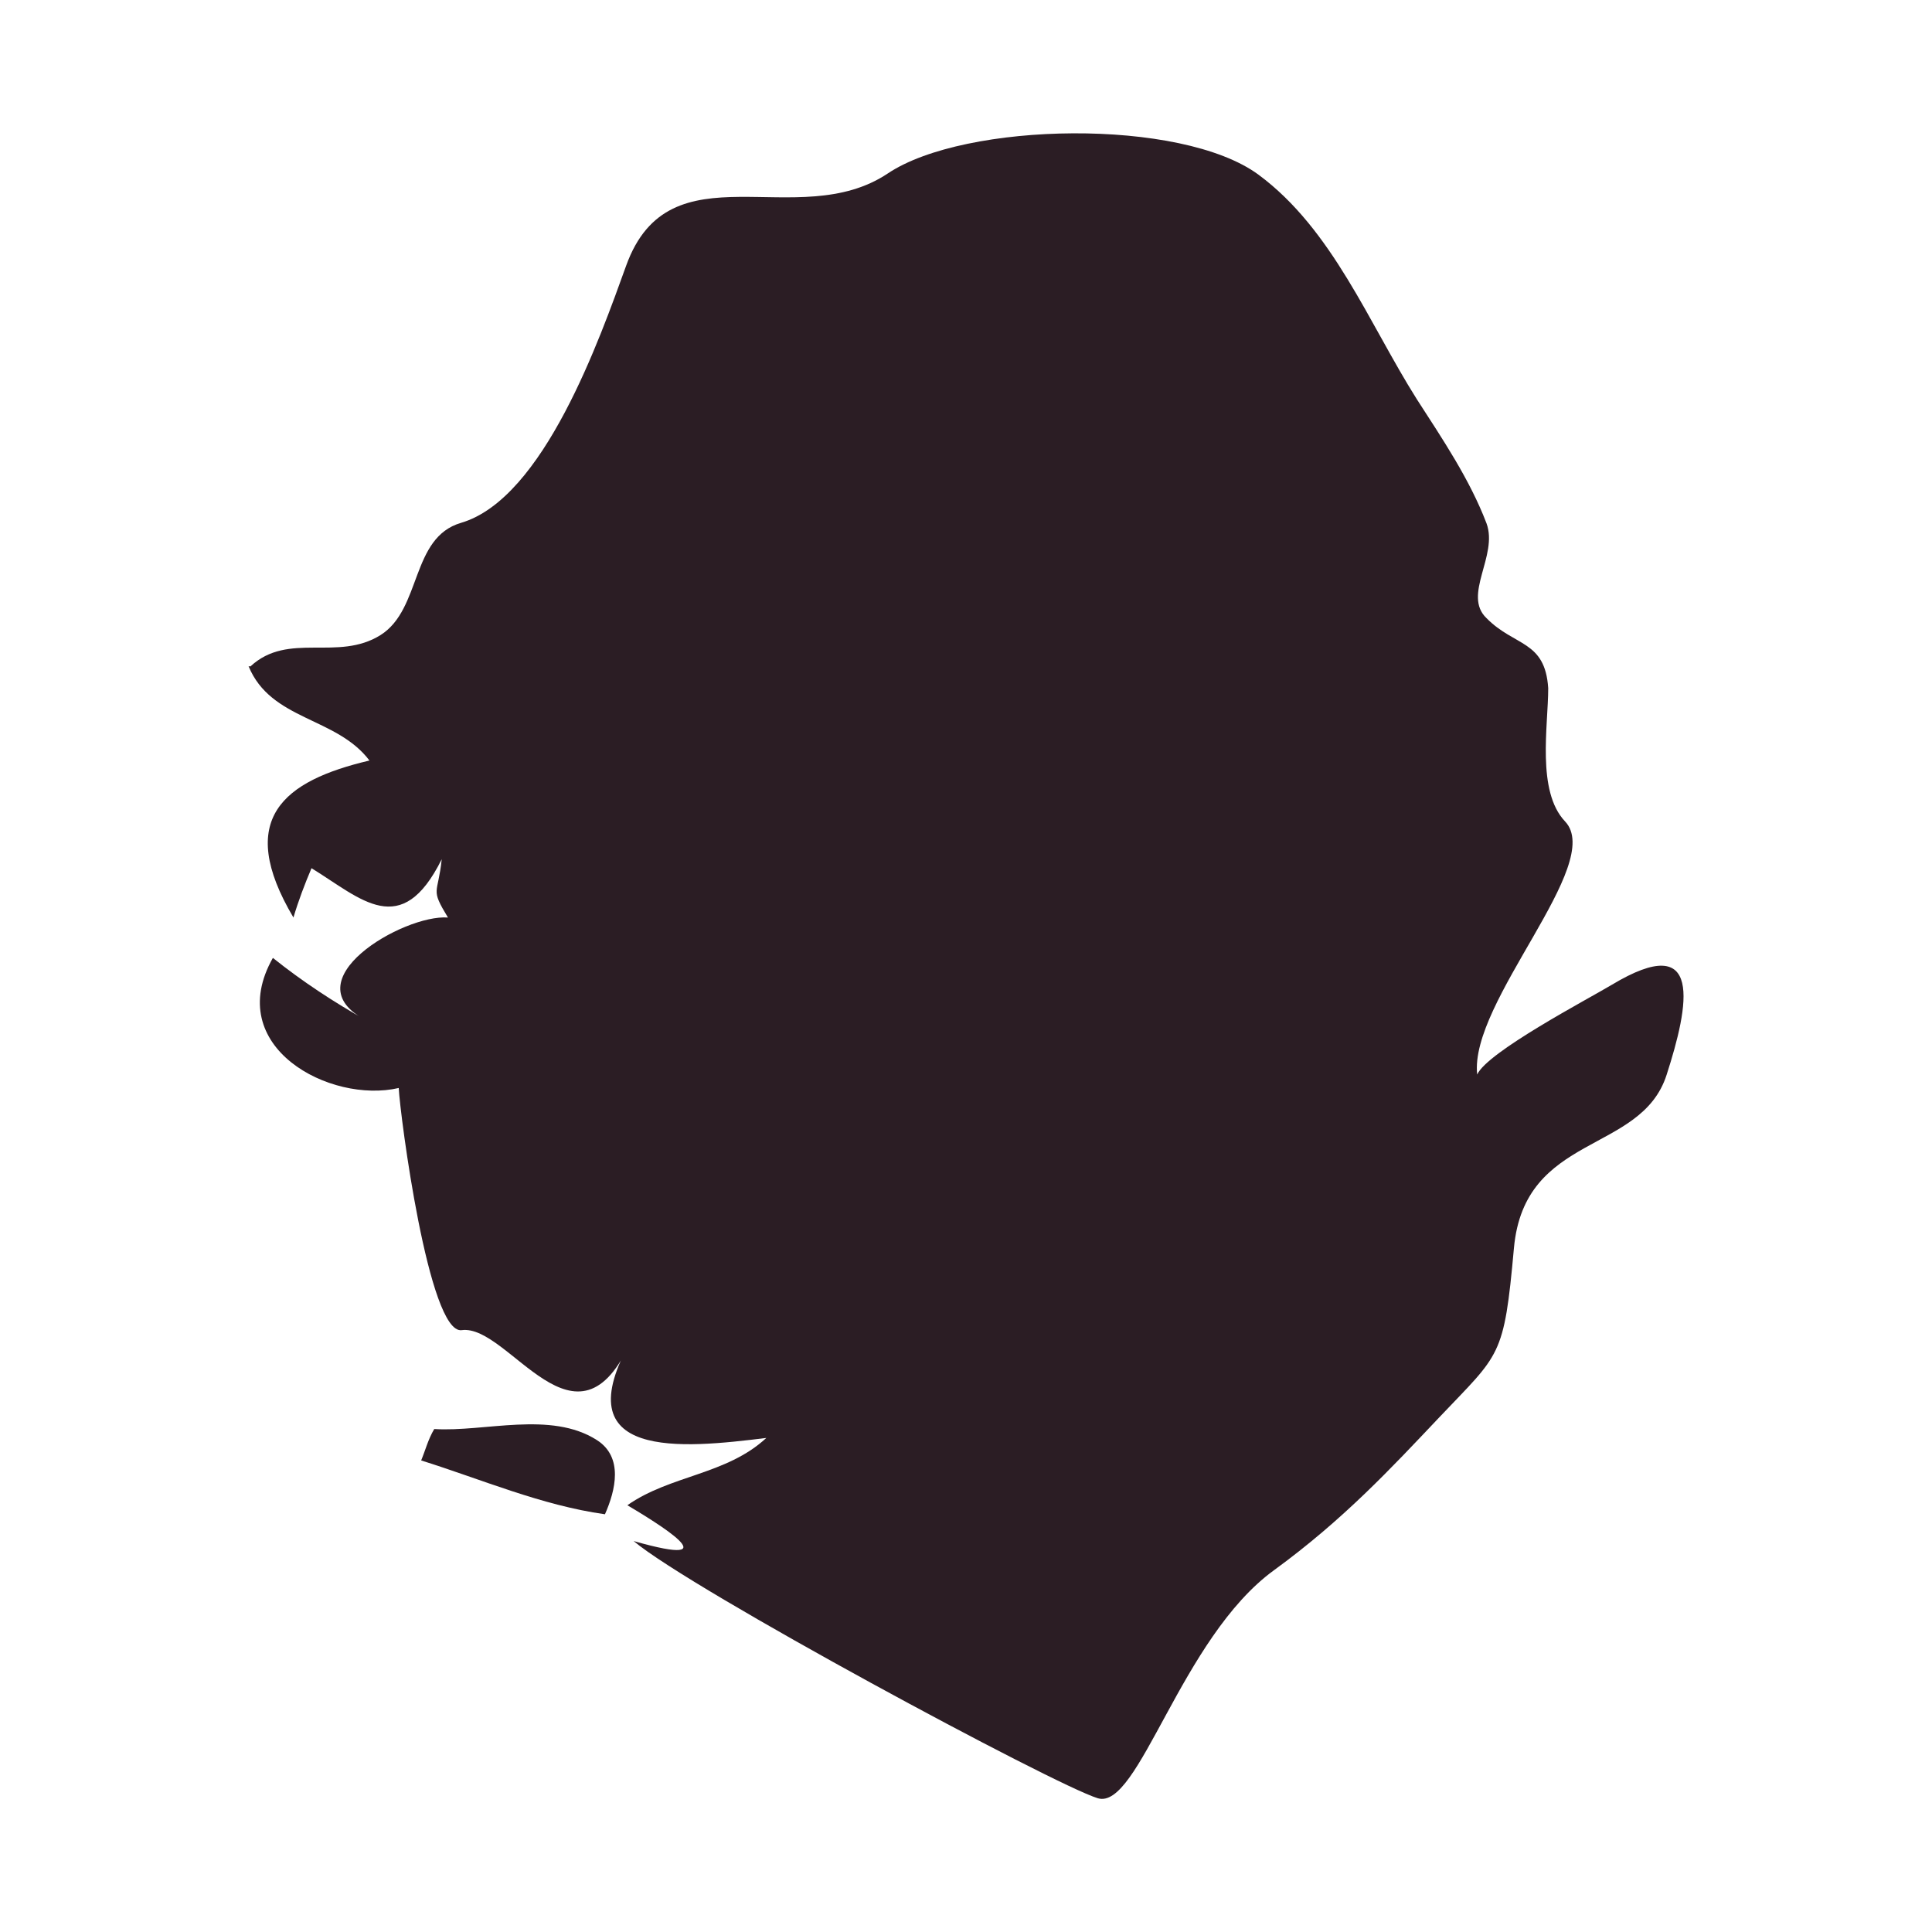
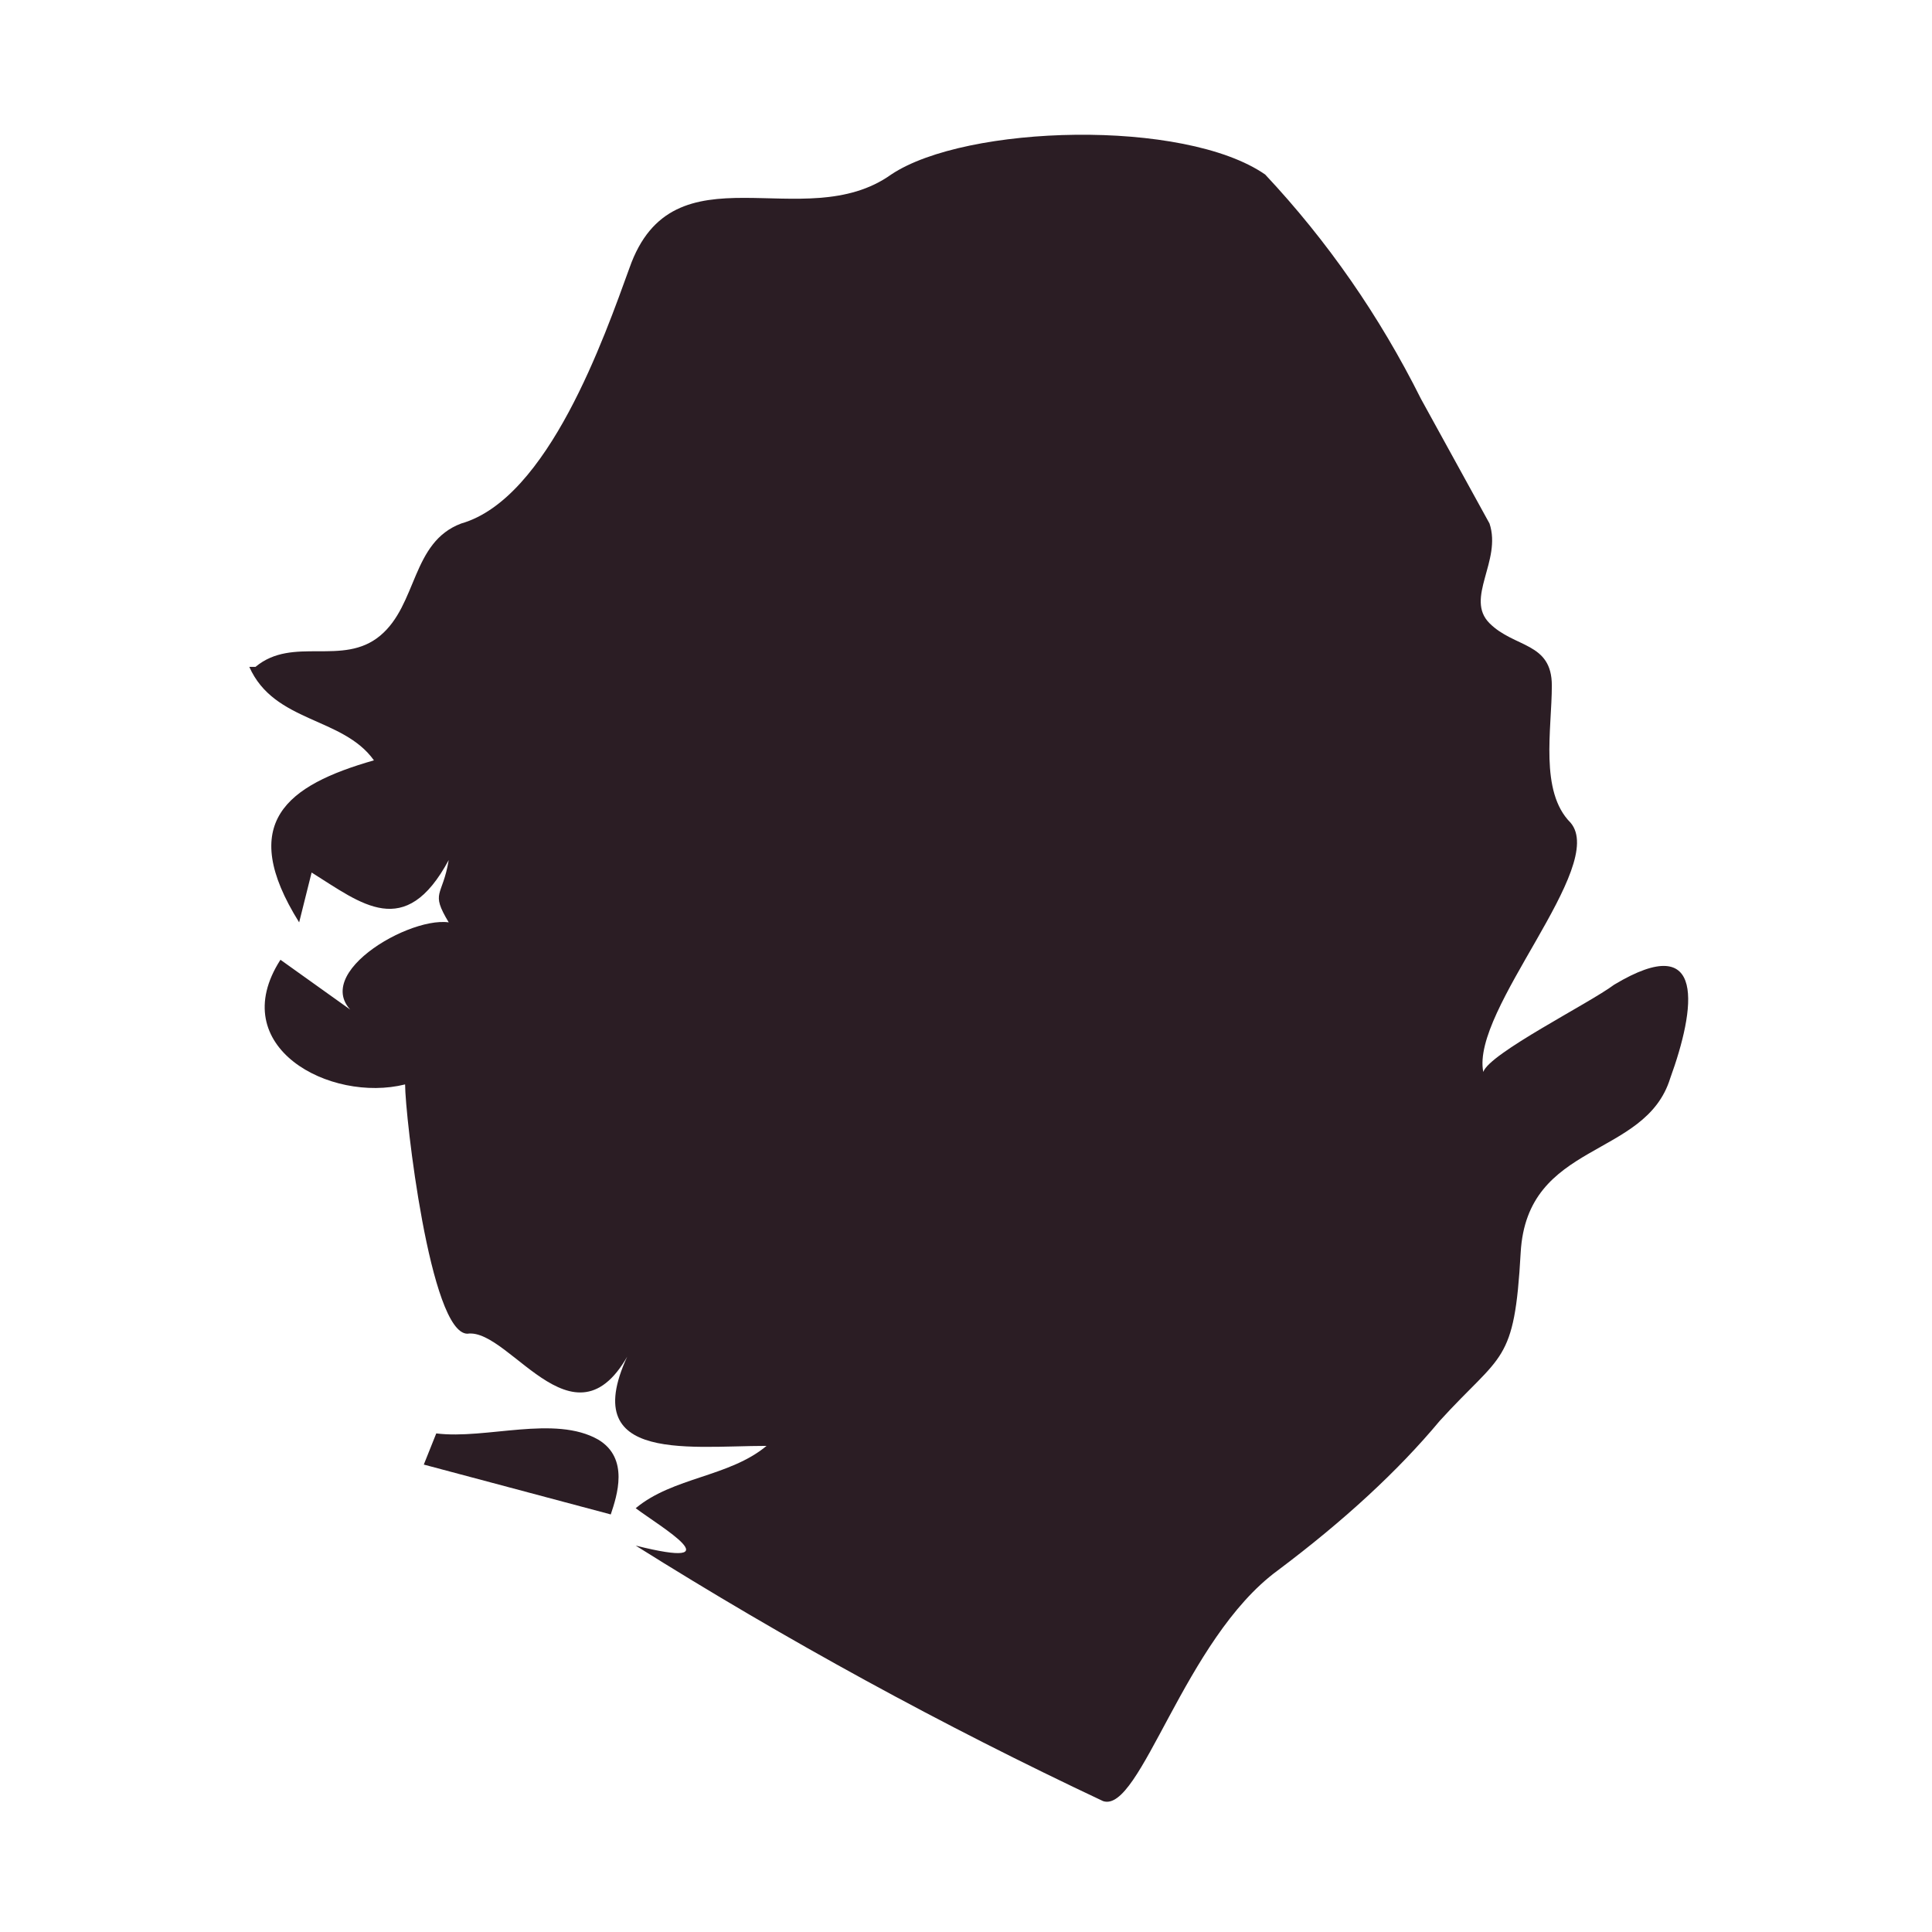
- <svg xmlns="http://www.w3.org/2000/svg" viewBox="1195.55 609.73 31.01 31.01">
-   <g id="sl" fill="#2B1D24">
-     <path id="Sierra_Leone_Sherbro" d="m 1202.52,632.667 c -0.1,0.168 -0.14,0.336 -0.21,0.504 0.97,0.304 1.93,0.721 2.95,0.864 0.17,-0.384 0.3,-0.916 -0.13,-1.191 -0.74,-0.473 -1.8,-0.127 -2.61,-0.177" />
-     <path id="Sierra_Leone_mainland" d="m 1199.57,620.426 c 0.61,-0.565 1.4,-0.07 2.09,-0.504 0.66,-0.419 0.48,-1.563 1.29,-1.8 1.33,-0.391 2.23,-2.965 2.65,-4.127 0.7,-1.941 2.75,-0.512 4.2,-1.481 1.24,-0.83 4.71,-0.894 5.95,0.02 1.19,0.88 1.77,2.383 2.54,3.602 0.41,0.636 0.85,1.286 1.12,1.995 0.19,0.519 -0.39,1.15 0,1.521 0.45,0.458 0.94,0.352 0.99,1.124 0,0.604 -0.19,1.652 0.27,2.138 0.65,0.683 -1.54,2.894 -1.41,4.063 0.16,-0.362 1.78,-1.212 2.16,-1.44 1.48,-0.89 1.24,0.33 0.88,1.446 -0.41,1.275 -2.28,0.927 -2.45,2.777 -0.16,1.772 -0.22,1.687 -1.2,2.721 -0.78,0.824 -1.54,1.642 -2.65,2.451 -1.5,1.09 -2.17,3.861 -2.83,3.661 -0.7,-0.214 -6.52,-3.345 -7.45,-4.128 1.62,0.461 0.35,-0.306 -0.1,-0.575 0.69,-0.484 1.59,-0.487 2.23,-1.08 -1.34,0.166 -3.28,0.371 -2.16,-1.584 -0.88,2.015 -1.97,-0.25 -2.73,-0.146 -0.53,0.07 -0.99,-3.461 -1.01,-3.887 -1.1,0.256 -2.83,-0.659 -2.02,-2.088 0.47,0.376 0.98,0.712 1.51,1.008 -1.26,-0.633 0.59,-1.711 1.3,-1.656 -0.29,-0.479 -0.16,-0.356 -0.1,-0.936 -0.65,1.307 -1.29,0.636 -2.09,0.144 -0.11,0.259 -0.21,0.522 -0.29,0.792 -0.94,-1.586 -0.16,-2.195 1.22,-2.52 -0.53,-0.702 -1.58,-0.64 -1.94,-1.513" />
+ <svg xmlns="http://www.w3.org/2000/svg" viewBox="1195.5 609.7 31 31">
+   <g fill="#2b1d24">
+     <path d="m1202.5 632.7-.2.5 3 .8c.1-.3.3-.9-.2-1.2-.7-.4-1.8 0-2.6-.1" />
+     <path d="M1199.6 620.4c.6-.5 1.4 0 2-.5s.5-1.5 1.3-1.8c1.4-.4 2.3-3 2.7-4.1.7-2 2.8-.5 4.2-1.5 1.2-.8 4.7-.9 6 0q1.5 1.6 2.5 3.6l1.1 2c.2.6-.4 1.2 0 1.6s1 .3 1 1-.2 1.7.3 2.2c.6.7-1.6 3-1.4 4 .1-.3 1.7-1.1 2.1-1.4 1.5-.9 1.3.4.9 1.5-.4 1.3-2.3 1-2.4 2.8s-.3 1.6-1.3 2.7q-1 1.2-2.6 2.4c-1.5 1.1-2.2 3.9-2.8 3.7a71 71 0 0 1-7.5-4.1c1.6.4.4-.3 0-.6.6-.5 1.5-.5 2.1-1-1.3 0-3.2.3-2.1-1.7-.9 2-2-.2-2.7-.1-.6 0-1-3.5-1-4-1.2.3-2.9-.6-2-2l1.4 1c-1.2-.6.6-1.7 1.3-1.6-.3-.5-.1-.4 0-1-.7 1.3-1.4.7-2.2.2l-.2.8c-1-1.6-.2-2.2 1.2-2.6-.5-.7-1.6-.6-2-1.5" />
  </g>
</svg>
